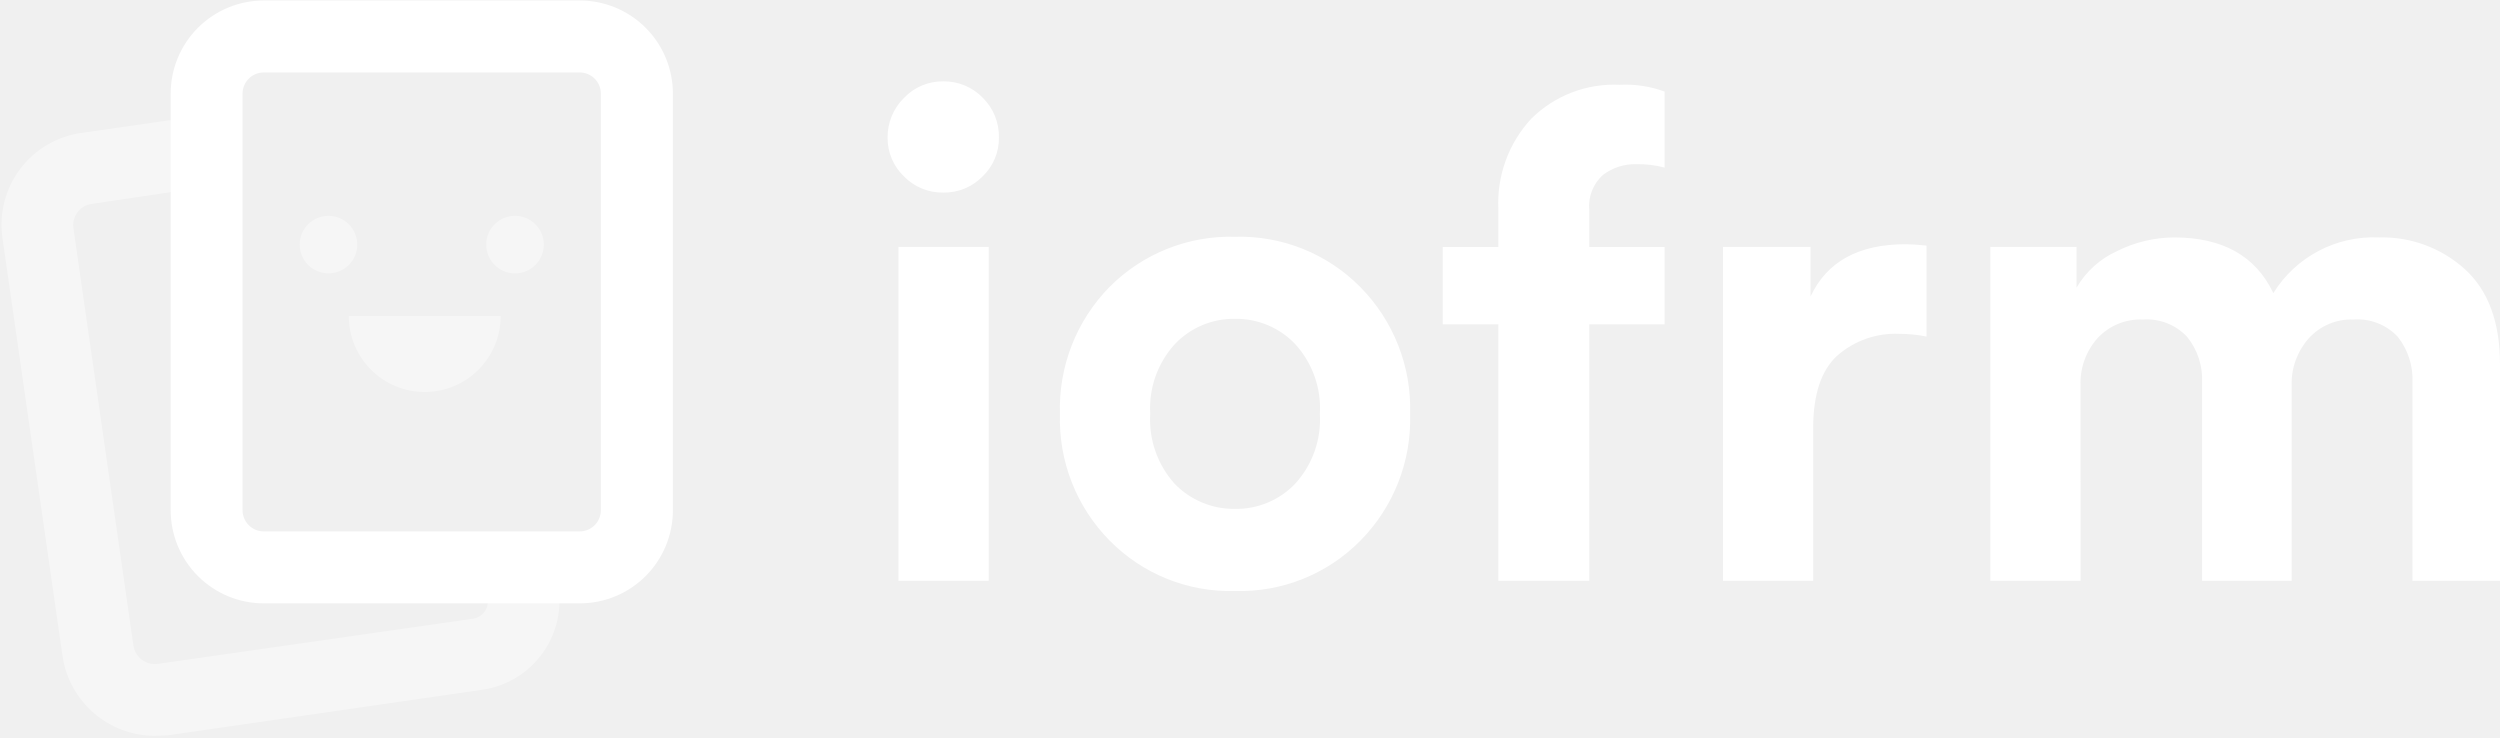
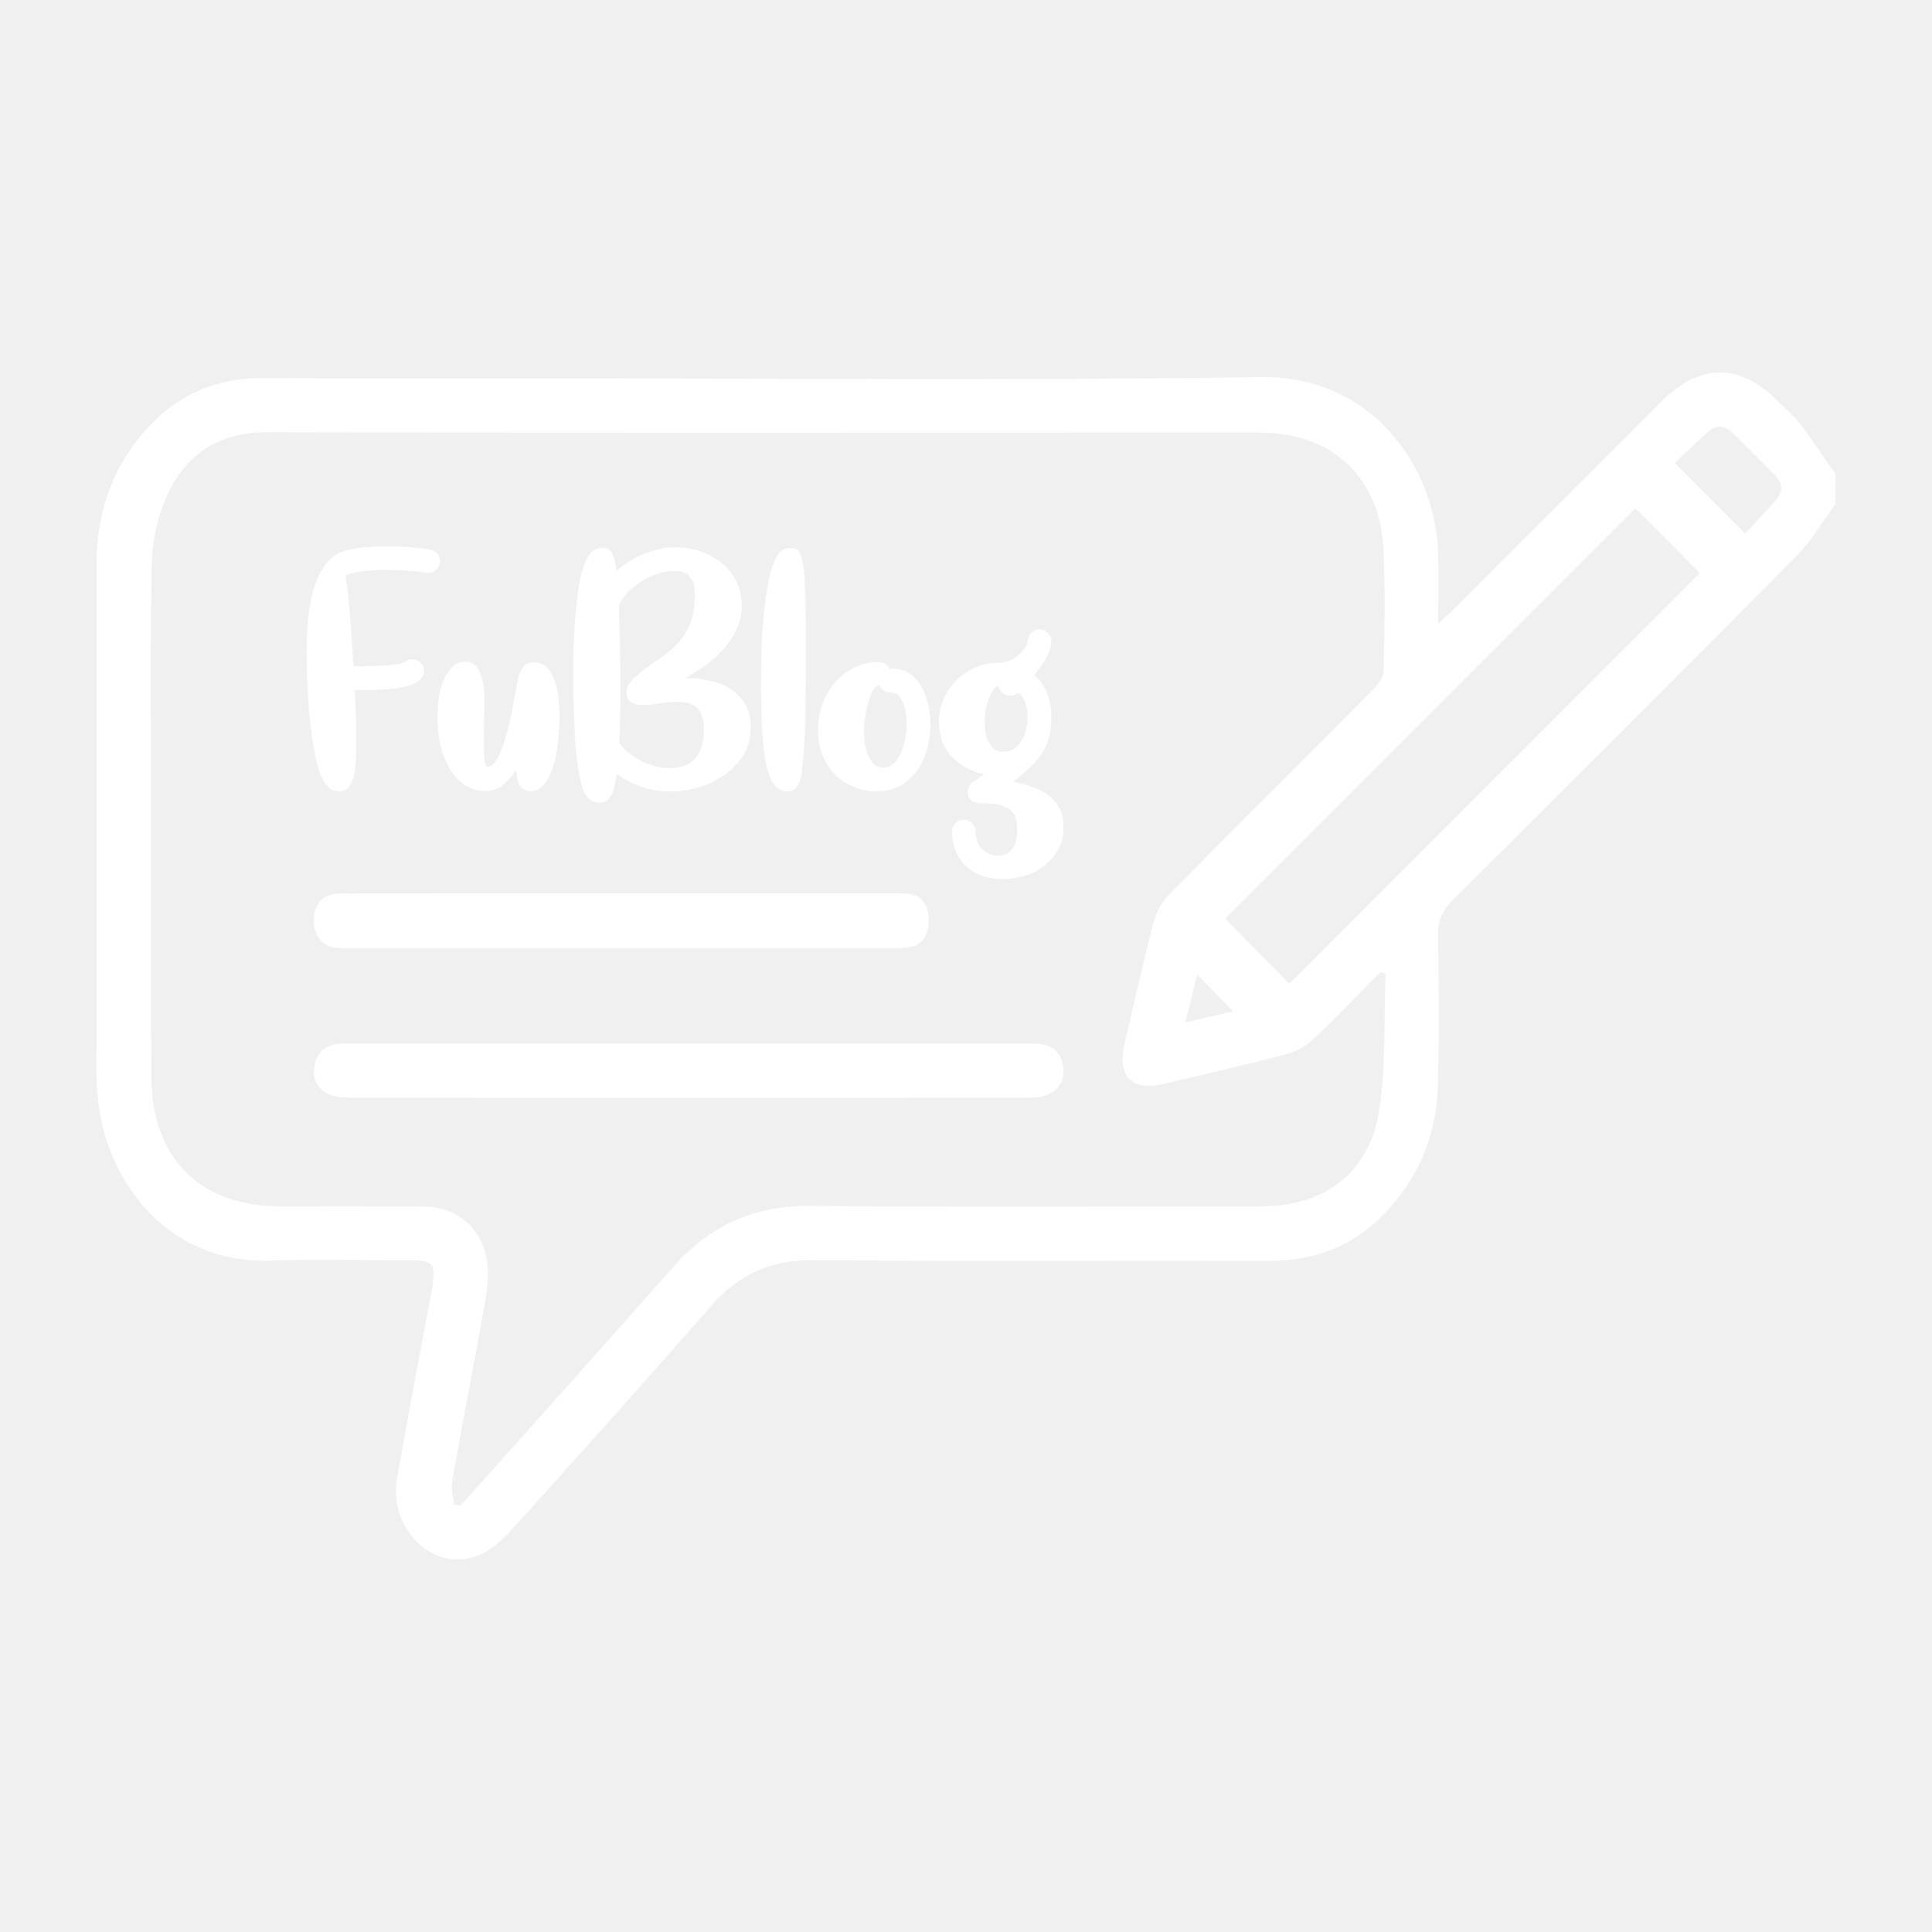
- <svg xmlns="http://www.w3.org/2000/svg" viewBox="0 0 158.409 46.751">
-   <defs>
-     <style>.cls-1,.cls-3{fill:#fff}.cls-3{opacity:.4}</style>
-     <clipPath id="clip-path">
-       <path id="Rectangle_43" data-name="Rectangle 43" d="M0 0h42.632v46.751H0z" />
-     </clipPath>
-   </defs>
-   <g id="Group_482" data-name="Group 482" transform="translate(0 13.514)">
-     <path id="Path_981" data-name="Path 981" class="cls-1" d="M8.772 0H3.053v-21.156h5.719zM2.365-28.079A3.469 3.469 0 0 1 3.4-30.594a3.363 3.363 0 0 1 2.494-1.054 3.4 3.4 0 0 1 2.494 1.032 3.449 3.449 0 0 1 1.032 2.537 3.348 3.348 0 0 1-1.032 2.451A3.4 3.4 0 0 1 5.891-24.6 3.4 3.4 0 0 1 3.4-25.628a3.348 3.348 0 0 1-1.035-2.451zm18.189 21.93a5.218 5.218 0 0 0 3.827 1.591 5.147 5.147 0 0 0 3.806-1.591 6.034 6.034 0 0 0 1.569-4.429 6.034 6.034 0 0 0-1.569-4.429 5.147 5.147 0 0 0-3.806-1.593 5.147 5.147 0 0 0-3.806 1.591 6.034 6.034 0 0 0-1.569 4.429 6.084 6.084 0 0 0 1.548 4.431zm-4.128-12.47a10.793 10.793 0 0 1 7.955-3.181 10.722 10.722 0 0 1 7.933 3.182 10.938 10.938 0 0 1 3.16 8.041 10.938 10.938 0 0 1-3.16 8.041A10.722 10.722 0 0 1 24.381.645a10.722 10.722 0 0 1-7.934-3.182 10.938 10.938 0 0 1-3.161-8.041 10.978 10.978 0 0 1 3.14-8.041zM49.794-26.4a3.359 3.359 0 0 0-2.085.667 2.654 2.654 0 0 0-.882 2.257v2.322H51.6v4.9h-4.773V0h-5.762v-16.254h-3.526v-4.9h3.526v-2.408a7.864 7.864 0 0 1 2.085-5.719 7.457 7.457 0 0 1 5.611-2.15A7.174 7.174 0 0 1 51.6-31v4.816a6.491 6.491 0 0 0-1.806-.216zm18.4 5.16v5.762a8.751 8.751 0 0 0-1.72-.172 5.582 5.582 0 0 0-3.956 1.4q-1.505 1.4-1.505 4.579V0H55.3v-21.156h5.547v3.139q1.548-3.311 6.02-3.311.471 0 1.333.086zM77.959 0H72.24v-21.156h5.46v2.58a5.7 5.7 0 0 1 2.58-2.322 8.153 8.153 0 0 1 3.612-.86q4.6 0 6.278 3.526a7.481 7.481 0 0 1 6.708-3.526 7.773 7.773 0 0 1 5.439 2.021q2.215 2.021 2.215 6.02V0h-5.546v-12.556a4.353 4.353 0 0 0-.925-2.9 3.478 3.478 0 0 0-2.816-1.1 3.621 3.621 0 0 0-2.838 1.2 4.293 4.293 0 0 0-1.075 2.967V0h-5.676v-12.556a4.288 4.288 0 0 0-.946-2.9 3.49 3.49 0 0 0-2.8-1.1 3.7 3.7 0 0 0-2.881 1.183 4.273 4.273 0 0 0-1.075 2.988z" transform="translate(53.876 23.289)" />
-     <g id="Group_471" data-name="Group 471" transform="translate(0 -13.514)">
-       <g id="Group_470" data-name="Group 470">
-         <g id="Group_469" data-name="Group 469" clip-path="url(#clip-path)">
-           <path id="Path_959" data-name="Path 959" class="cls-3" d="M10.016 62.737a5.921 5.921 0 0 1-5.848-5.062L.364 31.2a5.873 5.873 0 0 1 5-6.665l7.2-1.038.66 4.464-7.2 1.069a1.357 1.357 0 0 0-1.164 1.544l3.8 26.441a1.374 1.374 0 0 0 1.54 1.163l19.964-2.861a1.1 1.1 0 0 0 .943-1.258l-.252-1.635 4.5-.66.252 1.635a5.71 5.71 0 0 1-4.81 6.414l-19.963 2.892c-.283 0-.566.031-.817.031zm0 0" transform="translate(-.207 -16.112)" />
-         </g>
-       </g>
-       <path id="Path_960" data-name="Path 960" class="cls-1" d="M60.306 38.3h-20a5.9 5.9 0 0 1-5.906-5.912V6.011A5.9 5.9 0 0 1 40.311.1h20a5.9 5.9 0 0 1 5.911 5.911v26.377a5.9 5.9 0 0 1-5.916 5.912zm-20-33.64a1.342 1.342 0 0 0-1.352 1.352v26.376a1.342 1.342 0 0 0 1.352 1.352h20a1.342 1.342 0 0 0 1.352-1.352V6.011a1.342 1.342 0 0 0-1.352-1.352zm0 0" transform="translate(-23.585 -.069)" />
-       <path id="Path_961" data-name="Path 961" class="cls-3" d="M79.921 63.7a4.81 4.81 0 0 1-9.621 0zm0 0" transform="translate(-48.198 -43.673)" />
-       <path id="Path_962" data-name="Path 962" class="cls-3" d="M64.047 45.323a1.823 1.823 0 1 1-1.824-1.823 1.825 1.825 0 0 1 1.824 1.823zm0 0" transform="translate(-41.41 -29.824)" />
-       <path id="Path_963" data-name="Path 963" class="cls-3" d="M101.647 45.323a1.824 1.824 0 1 1-1.824-1.823 1.825 1.825 0 0 1 1.824 1.823zm0 0" transform="translate(-67.189 -29.824)" />
+ <svg xmlns="http://www.w3.org/2000/svg" version="1.1" id="Layer_1" x="0px" y="0px" viewBox="0 0 100 100" style="enable-background:new 0 0 100 100;" xml:space="preserve">
+   <style type="text/css">
+ 	.st0{fill:#FFFFFF;}
+ </style>
+   <g>
+     <g>
+       <path class="st0" d="M18.51,34.49c0.15,0,0.34,0,0.58-0.01c0.24-0.01,0.48-0.02,0.73-0.03c0.25-0.01,0.49-0.04,0.7-0.07    c0.22-0.03,0.37-0.08,0.45-0.13c0.11-0.08,0.23-0.12,0.37-0.12c0.16,0,0.31,0.06,0.43,0.18c0.12,0.12,0.18,0.26,0.18,0.43    c0,0.19-0.09,0.35-0.27,0.49c-0.16,0.12-0.38,0.22-0.64,0.29s-0.55,0.12-0.86,0.14c-0.31,0.03-0.61,0.04-0.91,0.05    c-0.3,0.01-0.56,0.01-0.77,0.01h-0.14c0.03,0.45,0.05,0.9,0.06,1.36c0.01,0.46,0.02,0.88,0.02,1.27c0,0.15,0,0.3,0,0.44    c0,0.14-0.01,0.28-0.02,0.4c-0.01,0.22-0.03,0.4-0.04,0.56c-0.01,0.16-0.03,0.29-0.06,0.4c-0.04,0.2-0.12,0.39-0.24,0.56    c-0.12,0.17-0.3,0.25-0.53,0.25c-0.11,0-0.23-0.03-0.37-0.09c-0.14-0.06-0.27-0.19-0.39-0.38c-0.19-0.3-0.34-0.73-0.46-1.31    c-0.12-0.57-0.21-1.18-0.28-1.84c-0.07-0.65-0.12-1.3-0.14-1.95c-0.03-0.65-0.04-1.18-0.04-1.6c0-0.53,0.02-1.08,0.07-1.66    c0.05-0.58,0.14-1.12,0.29-1.62c0.14-0.5,0.35-0.94,0.63-1.31c0.28-0.37,0.64-0.61,1.09-0.72c0.33-0.08,0.66-0.14,0.99-0.16    c0.33-0.03,0.66-0.04,0.99-0.04c0.56,0,1.07,0.02,1.53,0.07c0.46,0.05,0.75,0.09,0.86,0.11c0.3,0.1,0.45,0.29,0.45,0.59    c0,0.16-0.06,0.31-0.18,0.43c-0.12,0.12-0.27,0.18-0.43,0.18c-0.07,0-0.12-0.01-0.16-0.02c-0.11-0.03-0.36-0.06-0.74-0.09    c-0.39-0.03-0.83-0.05-1.32-0.05c-0.12,0-0.28,0-0.47,0.01c-0.19,0.01-0.38,0.02-0.58,0.04c-0.2,0.02-0.38,0.05-0.56,0.09    c-0.18,0.04-0.33,0.09-0.45,0.16c0.01,0.01,0.02,0.03,0.02,0.06c0.11,0.77,0.19,1.55,0.24,2.31c0.05,0.77,0.11,1.54,0.16,2.31    H18.51z" />
+       <path class="st0" d="M27.44,40.95c-0.15,0-0.27-0.04-0.37-0.11c-0.1-0.07-0.17-0.17-0.21-0.28c-0.05-0.11-0.08-0.23-0.1-0.36    c-0.02-0.13-0.04-0.25-0.05-0.36c-0.16,0.27-0.37,0.52-0.63,0.75c-0.26,0.23-0.56,0.35-0.92,0.35c-0.49,0-0.89-0.13-1.21-0.38    c-0.32-0.25-0.58-0.57-0.77-0.95c-0.2-0.38-0.34-0.8-0.42-1.24c-0.08-0.45-0.12-0.86-0.12-1.24c0-0.23,0.02-0.51,0.05-0.84    c0.03-0.33,0.11-0.64,0.21-0.94c0.11-0.3,0.26-0.56,0.45-0.77c0.19-0.22,0.44-0.33,0.75-0.33c0.29,0,0.5,0.12,0.63,0.35    c0.14,0.23,0.23,0.5,0.28,0.81c0.05,0.31,0.07,0.62,0.06,0.94c-0.01,0.32-0.01,0.57-0.01,0.76c0,0.15,0,0.37-0.01,0.65    c-0.01,0.29-0.01,0.57-0.01,0.86c0,0.29,0.01,0.53,0.04,0.74c0.03,0.21,0.08,0.32,0.16,0.32c0.15,0,0.29-0.09,0.42-0.29    c0.13-0.19,0.24-0.43,0.35-0.72c0.1-0.29,0.2-0.62,0.29-0.98c0.09-0.36,0.17-0.71,0.23-1.06s0.13-0.67,0.18-0.96    c0.05-0.29,0.1-0.51,0.14-0.66c0.05-0.19,0.14-0.36,0.25-0.51c0.12-0.15,0.29-0.22,0.52-0.22c0.31,0,0.56,0.11,0.73,0.32    c0.18,0.21,0.31,0.47,0.4,0.76c0.09,0.3,0.15,0.61,0.17,0.93c0.03,0.32,0.04,0.59,0.04,0.83c0,0.24-0.02,0.58-0.05,1.01    c-0.03,0.43-0.1,0.85-0.2,1.26c-0.1,0.41-0.25,0.78-0.46,1.09C28.05,40.8,27.78,40.95,27.44,40.95z" />
+       <path class="st0" d="M38.86,37.63c0,0.57-0.14,1.07-0.41,1.49c-0.27,0.42-0.61,0.77-1.02,1.04c-0.41,0.27-0.85,0.48-1.34,0.61    c-0.48,0.14-0.94,0.2-1.38,0.2c-0.52,0-1.01-0.08-1.49-0.24c-0.48-0.16-0.91-0.39-1.3-0.69c-0.01,0.14-0.04,0.29-0.07,0.47    c-0.03,0.18-0.08,0.34-0.14,0.5c-0.06,0.16-0.15,0.29-0.25,0.39c-0.11,0.1-0.26,0.15-0.45,0.15c-0.08,0-0.19-0.02-0.33-0.07    c-0.14-0.05-0.26-0.16-0.37-0.34c-0.1-0.16-0.18-0.4-0.25-0.7c-0.08-0.31-0.14-0.65-0.18-1.02c-0.05-0.37-0.09-0.76-0.11-1.17    c-0.03-0.41-0.05-0.8-0.06-1.18c-0.01-0.38-0.02-0.73-0.03-1.05c-0.01-0.32-0.01-0.57-0.01-0.76c0-0.39,0-0.85,0.01-1.38    c0.01-0.52,0.03-1.06,0.07-1.61c0.04-0.55,0.09-1.08,0.16-1.6c0.07-0.52,0.16-0.96,0.29-1.33c0.07-0.23,0.18-0.45,0.33-0.66    c0.15-0.21,0.37-0.32,0.65-0.32c0.26,0,0.43,0.1,0.52,0.31c0.09,0.2,0.15,0.41,0.17,0.63c0.01,0.04,0.02,0.08,0.02,0.12    c0,0.04,0.01,0.09,0.02,0.14c0.41-0.37,0.88-0.66,1.42-0.89c0.54-0.22,1.09-0.34,1.66-0.34c0.41,0,0.81,0.06,1.21,0.19    c0.4,0.13,0.76,0.32,1.09,0.57c0.33,0.25,0.59,0.56,0.79,0.94c0.2,0.37,0.31,0.81,0.31,1.3c0,0.44-0.08,0.84-0.25,1.2    c-0.16,0.37-0.38,0.71-0.65,1.02s-0.58,0.6-0.94,0.86c-0.35,0.26-0.72,0.49-1.1,0.69c0.45,0,0.88,0.04,1.28,0.13    c0.41,0.09,0.77,0.23,1.08,0.43c0.31,0.2,0.56,0.46,0.75,0.77C38.76,36.76,38.86,37.15,38.86,37.63z M32.03,31.41    c0.03,0.69,0.05,1.38,0.06,2.05c0.01,0.67,0.02,1.36,0.02,2.05c0,0.46,0,0.95-0.01,1.47c-0.01,0.52-0.02,1.01-0.05,1.49    c0.31,0.39,0.71,0.71,1.18,0.94c0.48,0.23,0.97,0.35,1.47,0.35c1.16-0.03,1.73-0.69,1.73-1.98c0-0.5-0.1-0.87-0.31-1.1    c-0.2-0.23-0.56-0.35-1.06-0.35c-0.31,0-0.62,0.03-0.92,0.08c-0.3,0.05-0.6,0.08-0.92,0.08c-0.19,0-0.37-0.04-0.53-0.13    c-0.16-0.09-0.25-0.24-0.25-0.46c-0.01-0.23,0.03-0.41,0.14-0.55c0.11-0.14,0.21-0.24,0.31-0.33c0.41-0.34,0.8-0.63,1.17-0.88    c0.37-0.24,0.7-0.51,0.98-0.79c0.28-0.29,0.5-0.63,0.67-1.04c0.17-0.41,0.25-0.94,0.25-1.59c0-0.08-0.01-0.19-0.02-0.32    c-0.01-0.13-0.05-0.26-0.12-0.39c-0.07-0.13-0.18-0.24-0.33-0.33c-0.15-0.09-0.36-0.13-0.63-0.13c-0.26,0-0.53,0.05-0.81,0.14    c-0.29,0.1-0.56,0.22-0.82,0.38c-0.26,0.16-0.49,0.34-0.7,0.55c-0.21,0.21-0.37,0.44-0.48,0.68    C32.07,31.35,32.06,31.38,32.03,31.41z" />
+       <path class="st0" d="M39.39,35.71c0-0.46,0-0.97,0.01-1.51c0.01-0.54,0.03-1.09,0.07-1.65c0.04-0.56,0.1-1.1,0.17-1.64    c0.07-0.54,0.17-1.03,0.3-1.48c0.07-0.23,0.17-0.47,0.32-0.7c0.14-0.24,0.36-0.36,0.66-0.36c0.27,0,0.44,0.11,0.52,0.33    c0.07,0.22,0.12,0.44,0.15,0.65c0.07,0.77,0.1,1.54,0.11,2.3c0.01,0.76,0.01,1.53,0.01,2.3c0,0.92-0.01,1.91-0.02,2.96    c-0.01,1.05-0.07,2.03-0.18,2.94c-0.01,0.12-0.03,0.25-0.06,0.38c-0.03,0.13-0.07,0.25-0.12,0.36c-0.05,0.11-0.13,0.2-0.22,0.27    c-0.09,0.07-0.22,0.1-0.37,0.1c-0.15,0-0.31-0.05-0.47-0.15c-0.16-0.1-0.31-0.31-0.43-0.62c-0.11-0.27-0.19-0.6-0.25-1    c-0.06-0.39-0.11-0.8-0.13-1.22c-0.03-0.42-0.05-0.83-0.05-1.22C39.39,36.34,39.39,36,39.39,35.71z" />
+       <path class="st0" d="M45.47,34.27c0.15,0,0.27,0.04,0.38,0.11c0.1,0.07,0.17,0.15,0.19,0.23h0.16c0.37,0,0.68,0.09,0.93,0.28    c0.25,0.18,0.45,0.42,0.6,0.7c0.15,0.29,0.26,0.6,0.33,0.94c0.07,0.34,0.1,0.66,0.1,0.96c0,0.37-0.05,0.75-0.14,1.16    c-0.1,0.41-0.25,0.78-0.47,1.12c-0.22,0.34-0.51,0.62-0.87,0.85s-0.8,0.34-1.31,0.34c-0.41,0-0.8-0.07-1.16-0.22    c-0.37-0.15-0.69-0.36-0.97-0.63c-0.28-0.27-0.5-0.6-0.66-1c-0.16-0.39-0.24-0.84-0.24-1.33c0-0.45,0.07-0.88,0.22-1.31    c0.15-0.42,0.36-0.8,0.64-1.12c0.28-0.33,0.61-0.59,1-0.78C44.58,34.36,45,34.27,45.47,34.27z M46.1,35.84    c-0.26,0-0.46-0.12-0.59-0.37c-0.14,0-0.25,0.11-0.36,0.32c-0.1,0.21-0.18,0.45-0.25,0.71s-0.11,0.53-0.14,0.78    c-0.03,0.26-0.05,0.43-0.05,0.51c0,0.05,0.01,0.18,0.02,0.39c0.01,0.2,0.05,0.42,0.11,0.65c0.06,0.23,0.16,0.44,0.3,0.62    c0.13,0.18,0.33,0.28,0.57,0.28c0.23,0,0.42-0.08,0.58-0.24c0.16-0.16,0.28-0.36,0.38-0.6c0.09-0.24,0.16-0.49,0.2-0.74    c0.04-0.26,0.06-0.48,0.06-0.67c0-0.14-0.01-0.3-0.03-0.48c-0.02-0.18-0.06-0.36-0.12-0.53c-0.06-0.17-0.15-0.32-0.25-0.44    S46.27,35.84,46.1,35.84z" />
+       <path class="st0" d="M51.87,45.5c-0.77,0-1.4-0.23-1.88-0.69c-0.48-0.46-0.71-1.05-0.71-1.77c0-0.16,0.06-0.31,0.17-0.43    c0.12-0.12,0.26-0.18,0.44-0.18c0.16,0,0.31,0.06,0.43,0.18c0.12,0.12,0.18,0.27,0.18,0.43c0,0.38,0.11,0.68,0.34,0.91    c0.22,0.22,0.49,0.34,0.81,0.34c0.11,0,0.22-0.02,0.34-0.05c0.12-0.03,0.22-0.1,0.31-0.19c0.1-0.1,0.18-0.23,0.25-0.4    c0.07-0.17,0.1-0.4,0.1-0.68c0-0.54-0.13-0.9-0.39-1.08c-0.26-0.18-0.63-0.28-1.1-0.31h-0.41c-0.19,0-0.35-0.05-0.48-0.16    c-0.13-0.11-0.19-0.27-0.17-0.47c0-0.19,0.09-0.35,0.27-0.49c0.03-0.01,0.09-0.05,0.19-0.12c0.1-0.07,0.23-0.16,0.38-0.26    c-0.68-0.15-1.24-0.46-1.68-0.92c-0.44-0.46-0.66-1.06-0.66-1.79c0-0.44,0.08-0.84,0.25-1.21c0.17-0.37,0.4-0.7,0.68-0.98    s0.62-0.5,1-0.65c0.38-0.16,0.78-0.23,1.2-0.23c0.19,0,0.37-0.04,0.55-0.12c0.18-0.08,0.33-0.18,0.47-0.31    c0.14-0.12,0.25-0.24,0.33-0.37c0.08-0.12,0.12-0.22,0.12-0.31c0-0.16,0.06-0.31,0.17-0.43c0.12-0.12,0.26-0.18,0.44-0.18    c0.16,0,0.31,0.06,0.43,0.18c0.12,0.12,0.18,0.26,0.18,0.43c0,0.15-0.05,0.36-0.15,0.62c-0.1,0.27-0.35,0.65-0.74,1.15    c0.33,0.26,0.56,0.59,0.69,0.99c0.14,0.4,0.2,0.8,0.2,1.19c0,0.41-0.05,0.77-0.14,1.08c-0.09,0.31-0.23,0.6-0.41,0.86    c-0.18,0.26-0.39,0.5-0.63,0.71c-0.25,0.22-0.51,0.44-0.8,0.67c0.35,0.07,0.69,0.16,1,0.27s0.59,0.25,0.83,0.44    c0.24,0.18,0.43,0.41,0.57,0.67c0.14,0.27,0.21,0.59,0.21,0.97c0,0.46-0.1,0.86-0.3,1.2c-0.2,0.34-0.45,0.62-0.76,0.85    s-0.66,0.39-1.03,0.5C52.58,45.45,52.22,45.5,51.87,45.5z M50.97,37.36c0,0.1,0.01,0.23,0.02,0.4c0.01,0.17,0.05,0.34,0.12,0.51    c0.07,0.17,0.17,0.32,0.3,0.45c0.13,0.13,0.3,0.19,0.52,0.19c0.23,0,0.42-0.06,0.58-0.17c0.16-0.12,0.29-0.26,0.39-0.44    c0.1-0.18,0.18-0.37,0.22-0.58c0.05-0.21,0.07-0.41,0.07-0.6c0-0.09-0.01-0.2-0.02-0.33c-0.01-0.12-0.04-0.24-0.08-0.37    c-0.04-0.12-0.09-0.23-0.16-0.34c-0.07-0.1-0.15-0.17-0.24-0.21c-0.11,0.1-0.25,0.14-0.41,0.14c-0.15,0-0.28-0.05-0.4-0.15    c-0.12-0.1-0.19-0.23-0.21-0.38c-0.15,0.05-0.3,0.25-0.46,0.6C51.05,36.44,50.97,36.86,50.97,37.36z" />
    </g>
+     <path class="st0" d="M95,26.1c-0.67,0.9-1.24,1.9-2.02,2.69c-5.9,5.95-11.83,11.87-17.77,17.78c-0.53,0.53-0.79,1.05-0.78,1.83   c0.05,2.61,0.06,5.22-0.01,7.82c-0.06,2.36-0.88,4.47-2.44,6.25c-1.66,1.9-3.76,2.8-6.29,2.79c-7.88-0.02-15.76,0.03-23.64-0.03   c-2.17-0.02-3.82,0.74-5.23,2.35c-3.41,3.9-6.87,7.77-10.35,11.61c-0.49,0.55-1.11,1.1-1.79,1.35c-2.28,0.84-4.58-1.41-4.13-4.01   c0.55-3.17,1.16-6.33,1.75-9.5c0.04-0.2,0.08-0.4,0.1-0.61c0.12-1.01-0.03-1.18-1.06-1.18c-2.43,0-4.87-0.07-7.29,0.01   c-5.32,0.19-8.29-3.97-8.89-7.7c-0.11-0.66-0.17-1.34-0.17-2.01C5,46.77,5,37.98,5,29.2c0-2.16,0.53-4.18,1.77-5.96   c1.64-2.36,3.86-3.68,6.81-3.67c4.45,0.02,8.91,0.01,13.36,0.01c12.77,0,25.55,0.12,38.32-0.06c5.77-0.08,9,4.66,9.17,8.98   c0.05,1.19,0.01,2.38,0.01,3.79c0.38-0.36,0.61-0.56,0.83-0.78c3.56-3.56,7.13-7.12,10.69-10.69c2.05-2.05,4.05-2.06,6.09-0.03   c0.37,0.37,0.79,0.71,1.11,1.13c0.64,0.85,1.23,1.74,1.85,2.61C95,25.05,95,25.58,95,26.1z M23.5,77.88   c0.11,0.01,0.21,0.03,0.32,0.04c0.22-0.23,0.44-0.45,0.65-0.69c3.47-3.89,6.95-7.77,10.4-11.68c1.88-2.13,4.17-3.15,7.04-3.13   c7.79,0.06,15.59,0.02,23.38,0.02c3.28,0,5.61-1.75,6.1-4.99c0.35-2.31,0.23-4.7,0.33-7.05c-0.09-0.03-0.17-0.06-0.26-0.09   c-1.13,1.13-2.23,2.29-3.39,3.39c-0.39,0.37-0.89,0.7-1.39,0.84c-2.15,0.57-4.32,1.06-6.48,1.57c-1.6,0.38-2.38-0.41-2.01-2.01   c0.5-2.14,0.97-4.28,1.53-6.4c0.14-0.53,0.47-1.08,0.86-1.47c3.5-3.55,7.03-7.05,10.54-10.59c0.24-0.25,0.49-0.62,0.5-0.94   c0.04-2.08,0.08-4.16-0.01-6.24c-0.17-3.75-2.66-6.07-6.41-6.07c-2.37,0-4.75,0-7.12,0c-14.74,0-29.47,0.02-44.21-0.02   c-2.63-0.01-4.37,1.22-5.33,3.52c-0.44,1.05-0.67,2.26-0.69,3.4c-0.08,4.25-0.03,8.5-0.03,12.74c0,4.57-0.02,9.14,0.01,13.71   c0.03,4.24,2.53,6.7,6.71,6.7c2.46,0,4.92-0.01,7.38,0.01c1.79,0.01,3.12,1.21,3.31,2.99c0.06,0.6,0.01,1.23-0.1,1.83   c-0.56,3.14-1.17,6.27-1.73,9.41C23.34,77.06,23.47,77.48,23.5,77.88z M84.65,26.31c-7.1,7.11-14.22,14.23-21.23,21.24   c1.08,1.1,2.23,2.26,3.31,3.37c7.07-7.07,14.18-14.19,21.25-21.26C86.9,28.57,85.77,27.43,84.65,26.31z M86.68,23.96   c1.26,1.26,2.4,2.41,3.65,3.66c0.48-0.52,1.02-1.1,1.55-1.68c0.4-0.43,0.43-0.89,0.01-1.32c-0.73-0.75-1.48-1.49-2.23-2.23   c-0.39-0.38-0.83-0.41-1.25-0.04C87.8,22.9,87.22,23.46,86.68,23.96z M61.35,52.93c0.94-0.22,1.69-0.4,2.47-0.59   c-0.67-0.68-1.23-1.25-1.86-1.9C61.77,51.23,61.59,51.98,61.35,52.93z" />
+     <path class="st0" d="M32.22,46.24c4.7,0,9.4,0,14.1,0c0.3,0,0.6-0.01,0.89,0.06c0.54,0.13,0.84,0.58,0.86,1.29   c0.02,0.7-0.24,1.19-0.77,1.38c-0.26,0.09-0.54,0.1-0.82,0.1c-9.54,0-19.08,0-28.61,0c-0.21,0-0.41,0-0.62-0.03   c-0.62-0.12-1.02-0.68-1.01-1.42c0.01-0.74,0.42-1.27,1.05-1.35c0.25-0.03,0.5-0.02,0.76-0.02C22.78,46.24,27.5,46.24,32.22,46.24z   " />
+     <path class="st0" d="M35.77,54.01c5.74,0,11.47,0,17.21,0c0.29,0,0.59-0.01,0.88,0.03c0.71,0.09,1.11,0.55,1.18,1.22   c0.07,0.68-0.25,1.21-0.91,1.43c-0.32,0.11-0.69,0.13-1.04,0.13c-11.62,0.01-23.24,0.01-34.86,0c-0.37,0-0.78-0.02-1.12-0.15   c-0.64-0.25-0.95-0.79-0.84-1.48c0.1-0.64,0.49-1.06,1.15-1.15c0.32-0.04,0.64-0.03,0.96-0.03C24.18,54.01,29.97,54.01,35.77,54.01   z" />
  </g>
</svg>
